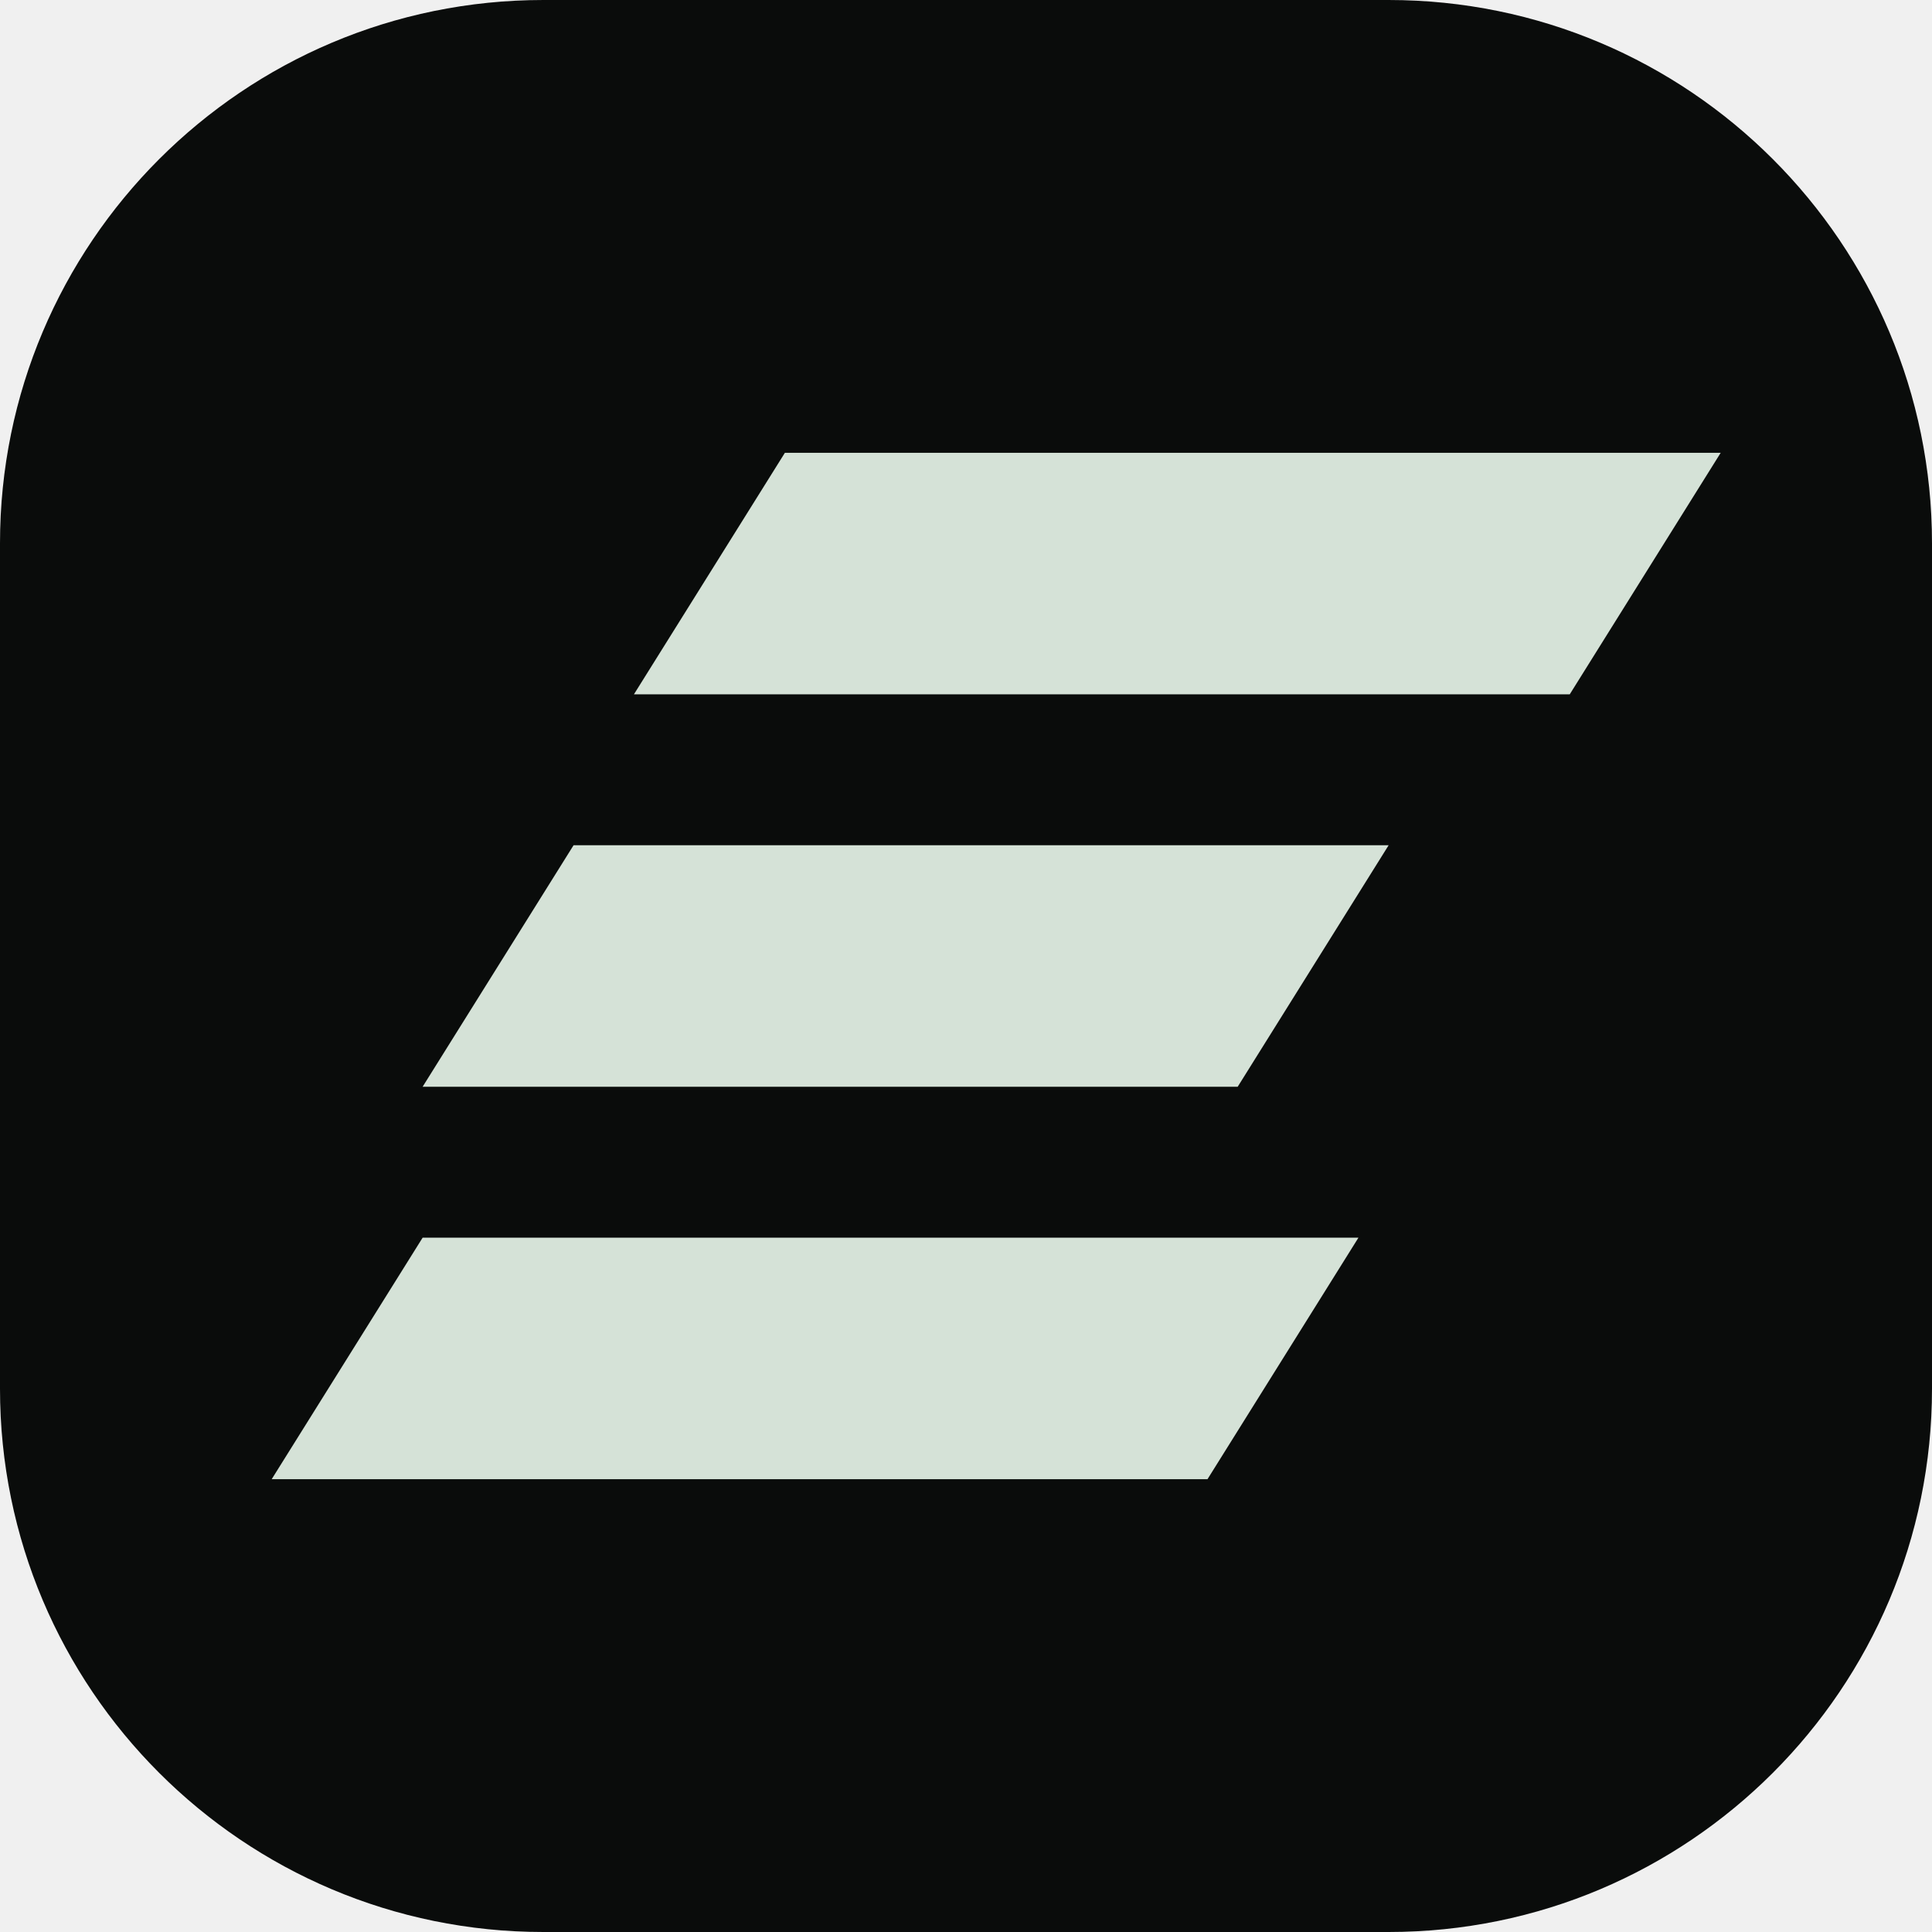
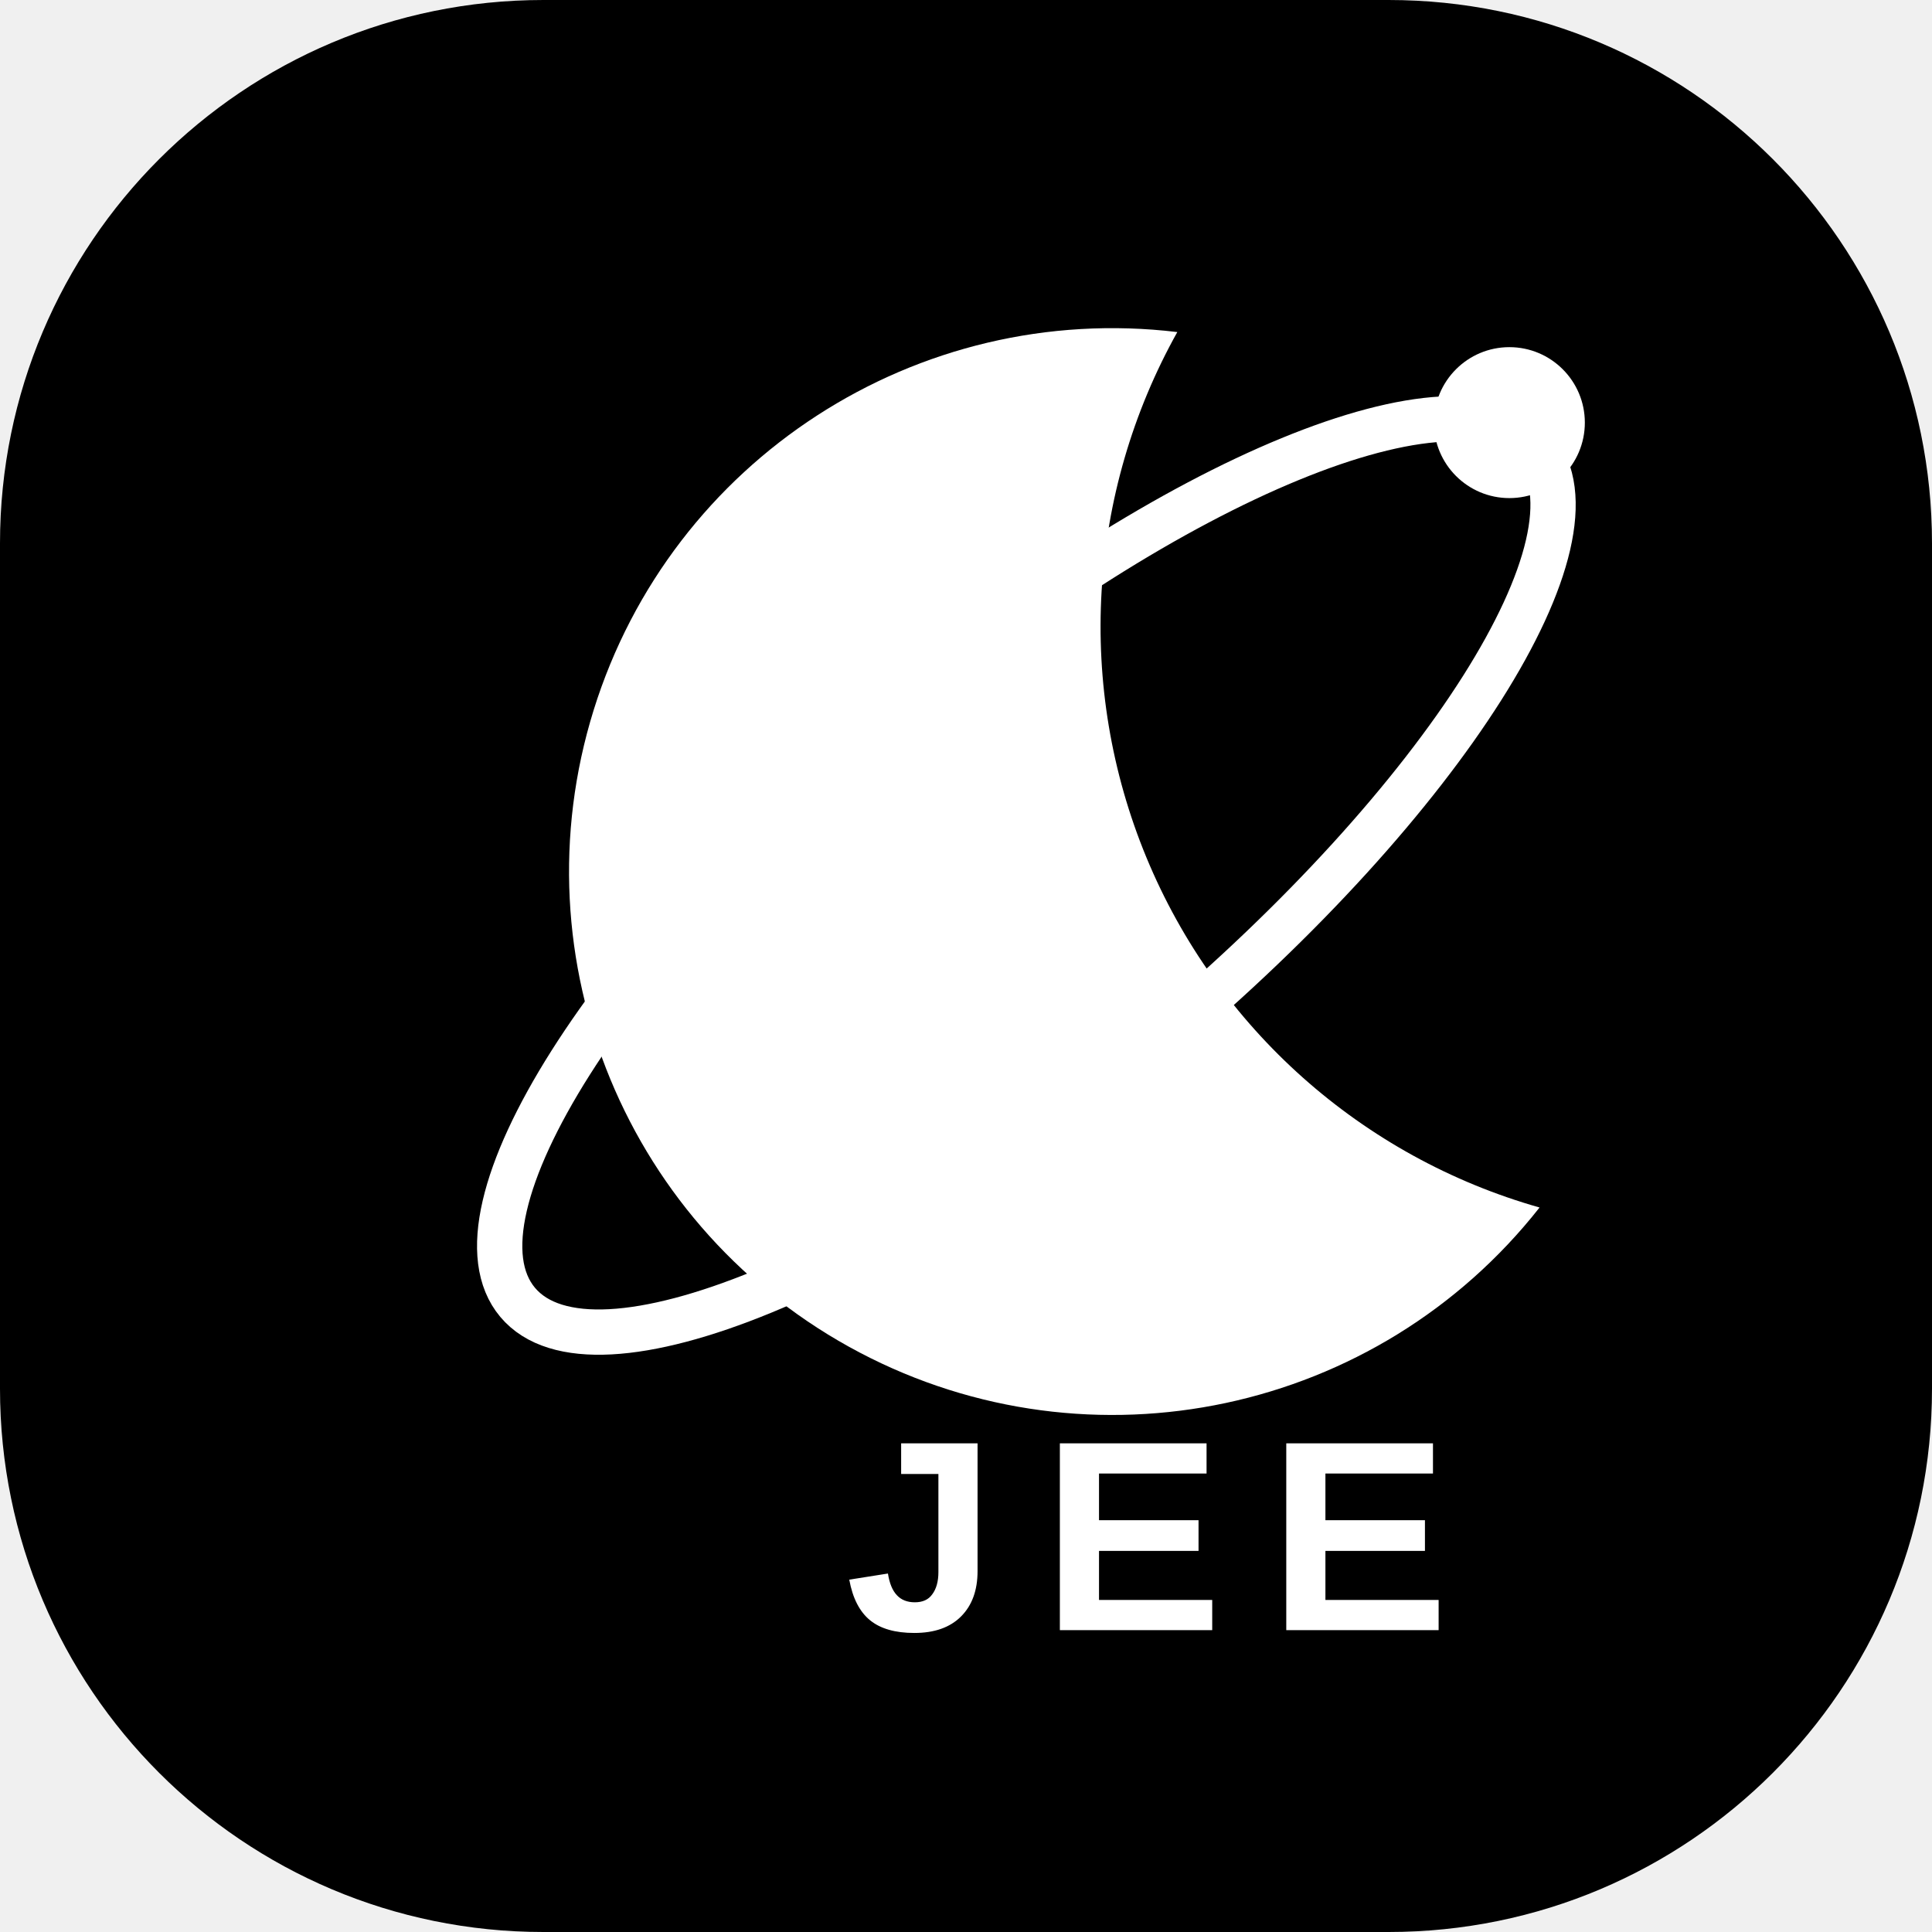
<svg xmlns="http://www.w3.org/2000/svg" viewBox="0 0 64 64">
-   <rect width="64" height="64" rx="18" fill="#0a0c0b" />
-   <path d="M20 15h31l-5 8H15zm-7 13h27l-5 8H8zm-5 13h31l-5 8H3z" transform="translate(6 0)" fill="#d5e2d7" />
+   <rect width="64" height="64" rx="18" fill="#000" />
+   <path d="M39 11a18 18 0 1 0 12 29A20 20 0 0 1 39 11Z" fill="#fff" />
+   <ellipse cx="34" cy="29" rx="22" ry="7" transform="rotate(-40 34 29)" fill="none" stroke="#fff" stroke-width="1.5" />
+   <circle cx="50" cy="14" r="2.5" fill="#fff" />
+   <text x="38" y="54" fill="#fff" font-family="Arial,sans-serif" font-size="9" font-weight="600" text-anchor="middle" letter-spacing="1.5">JEE</text>
</svg>
